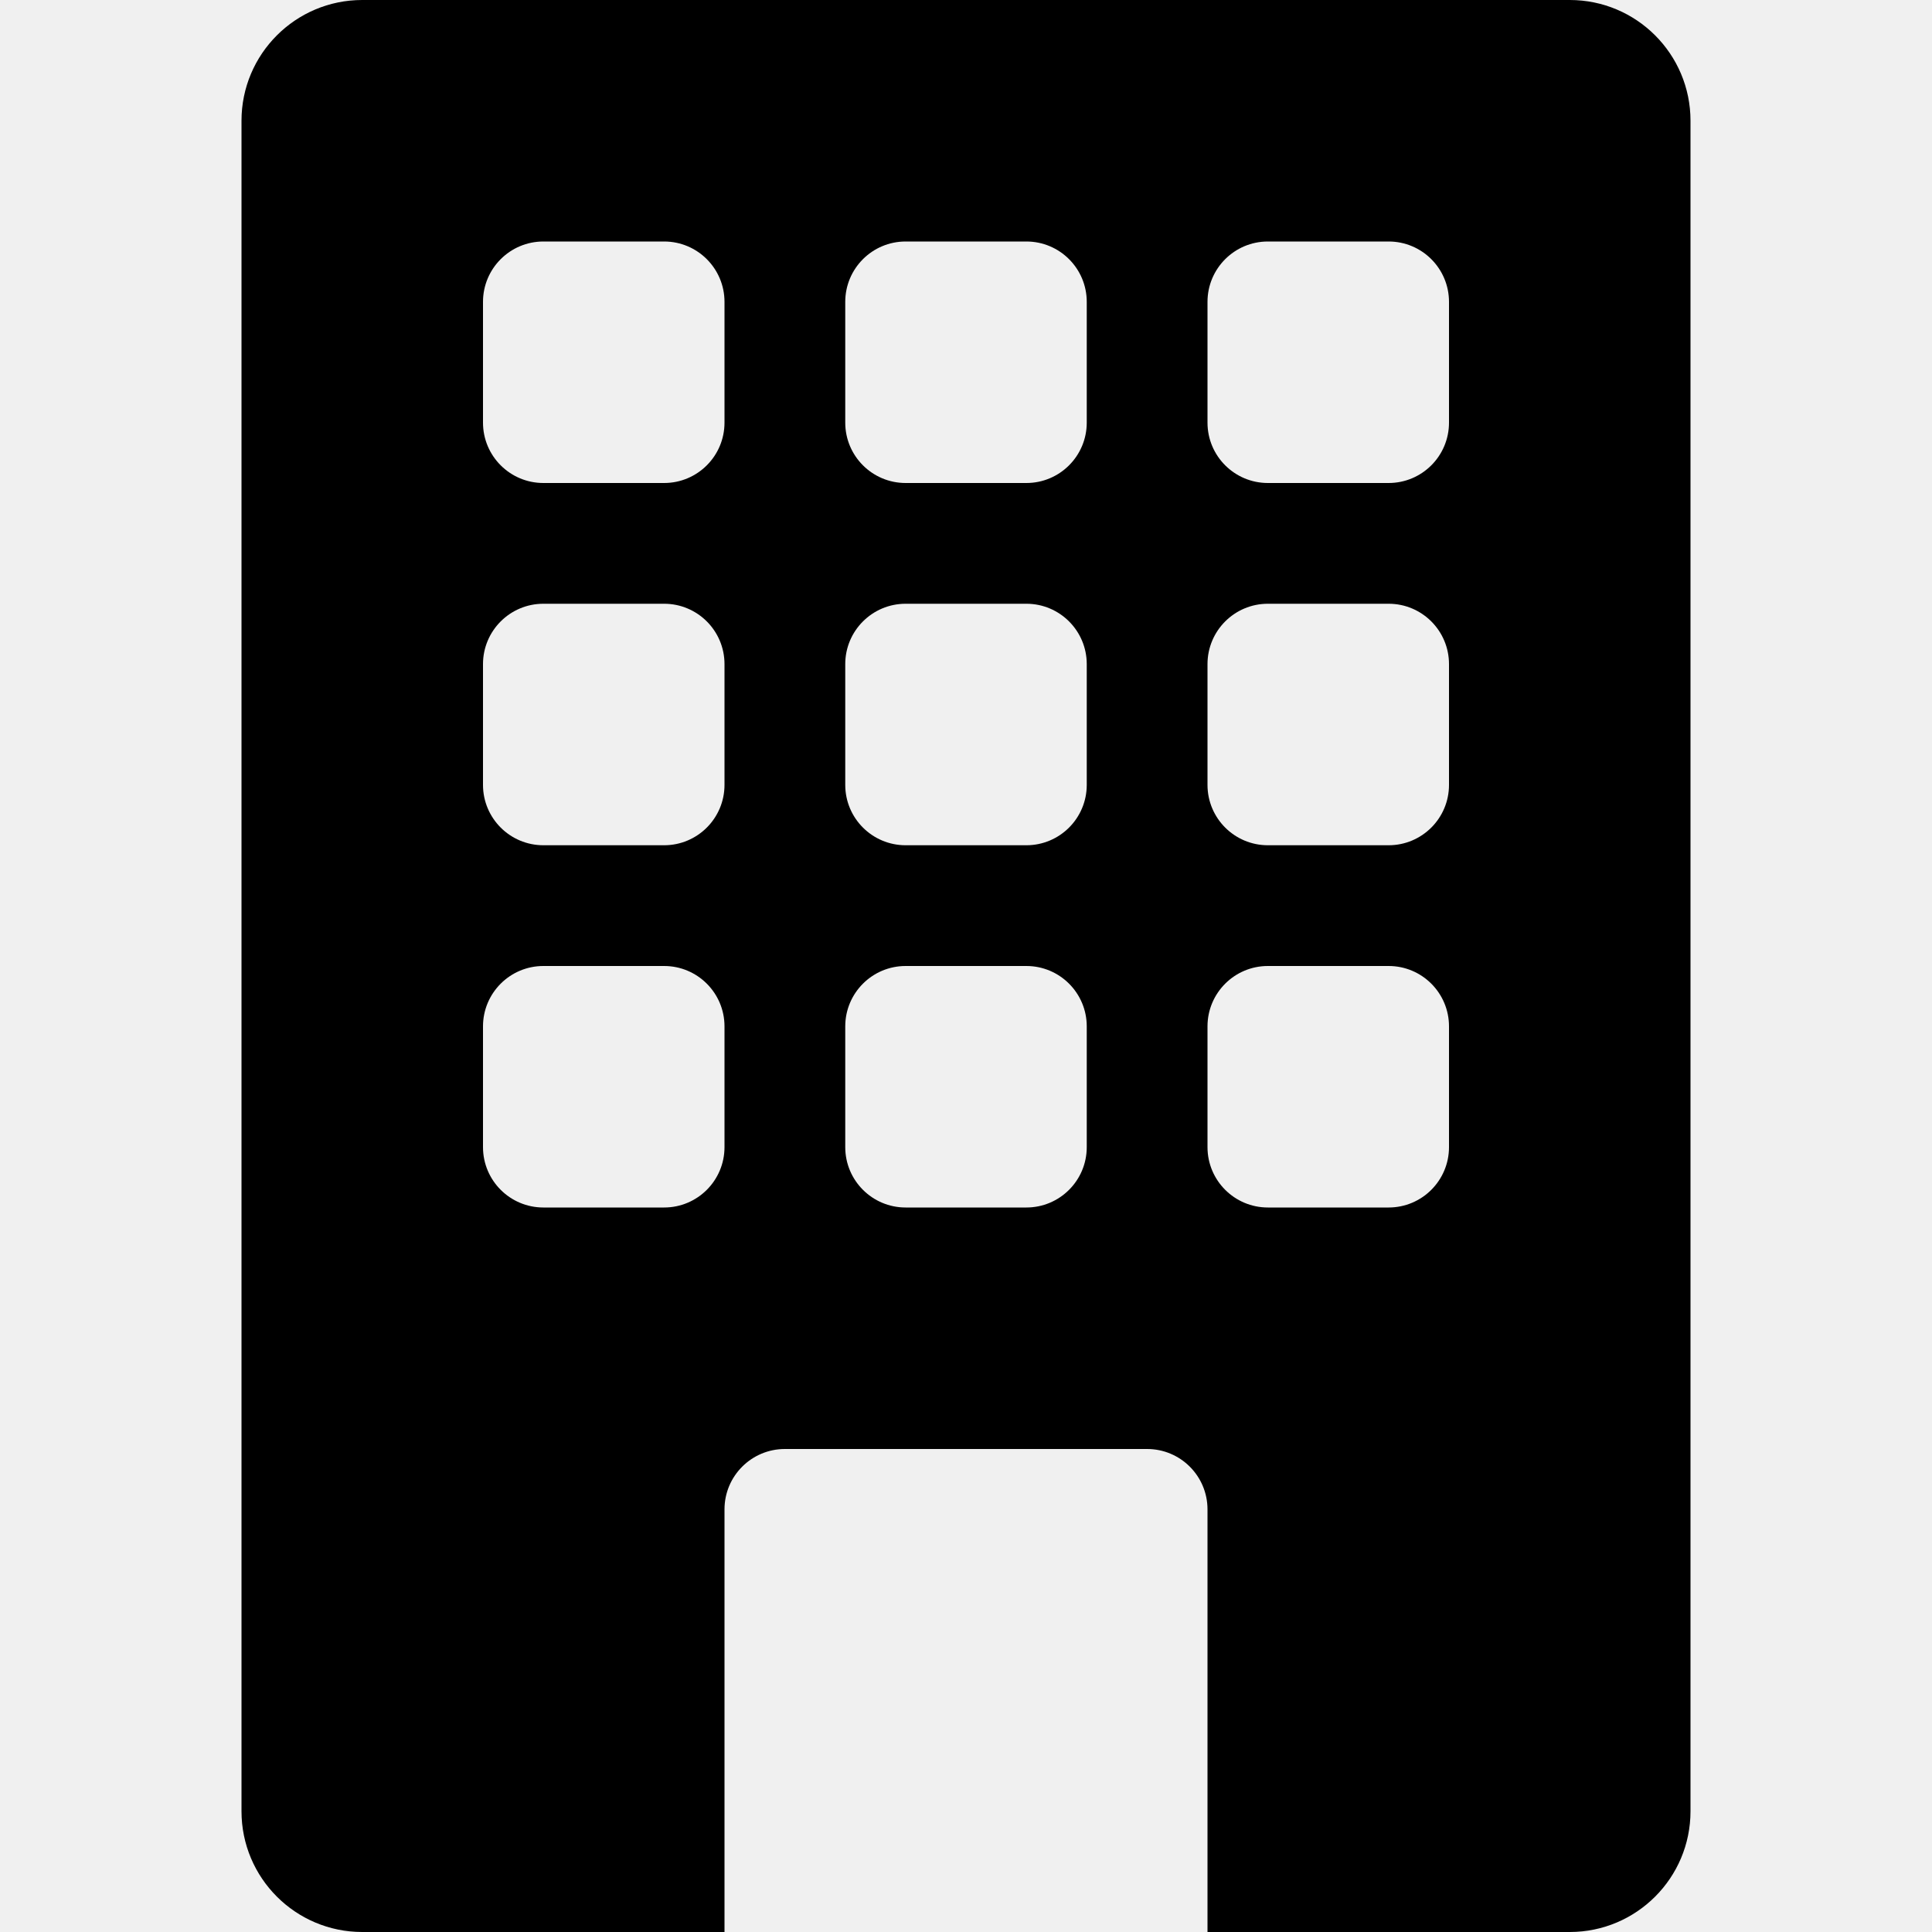
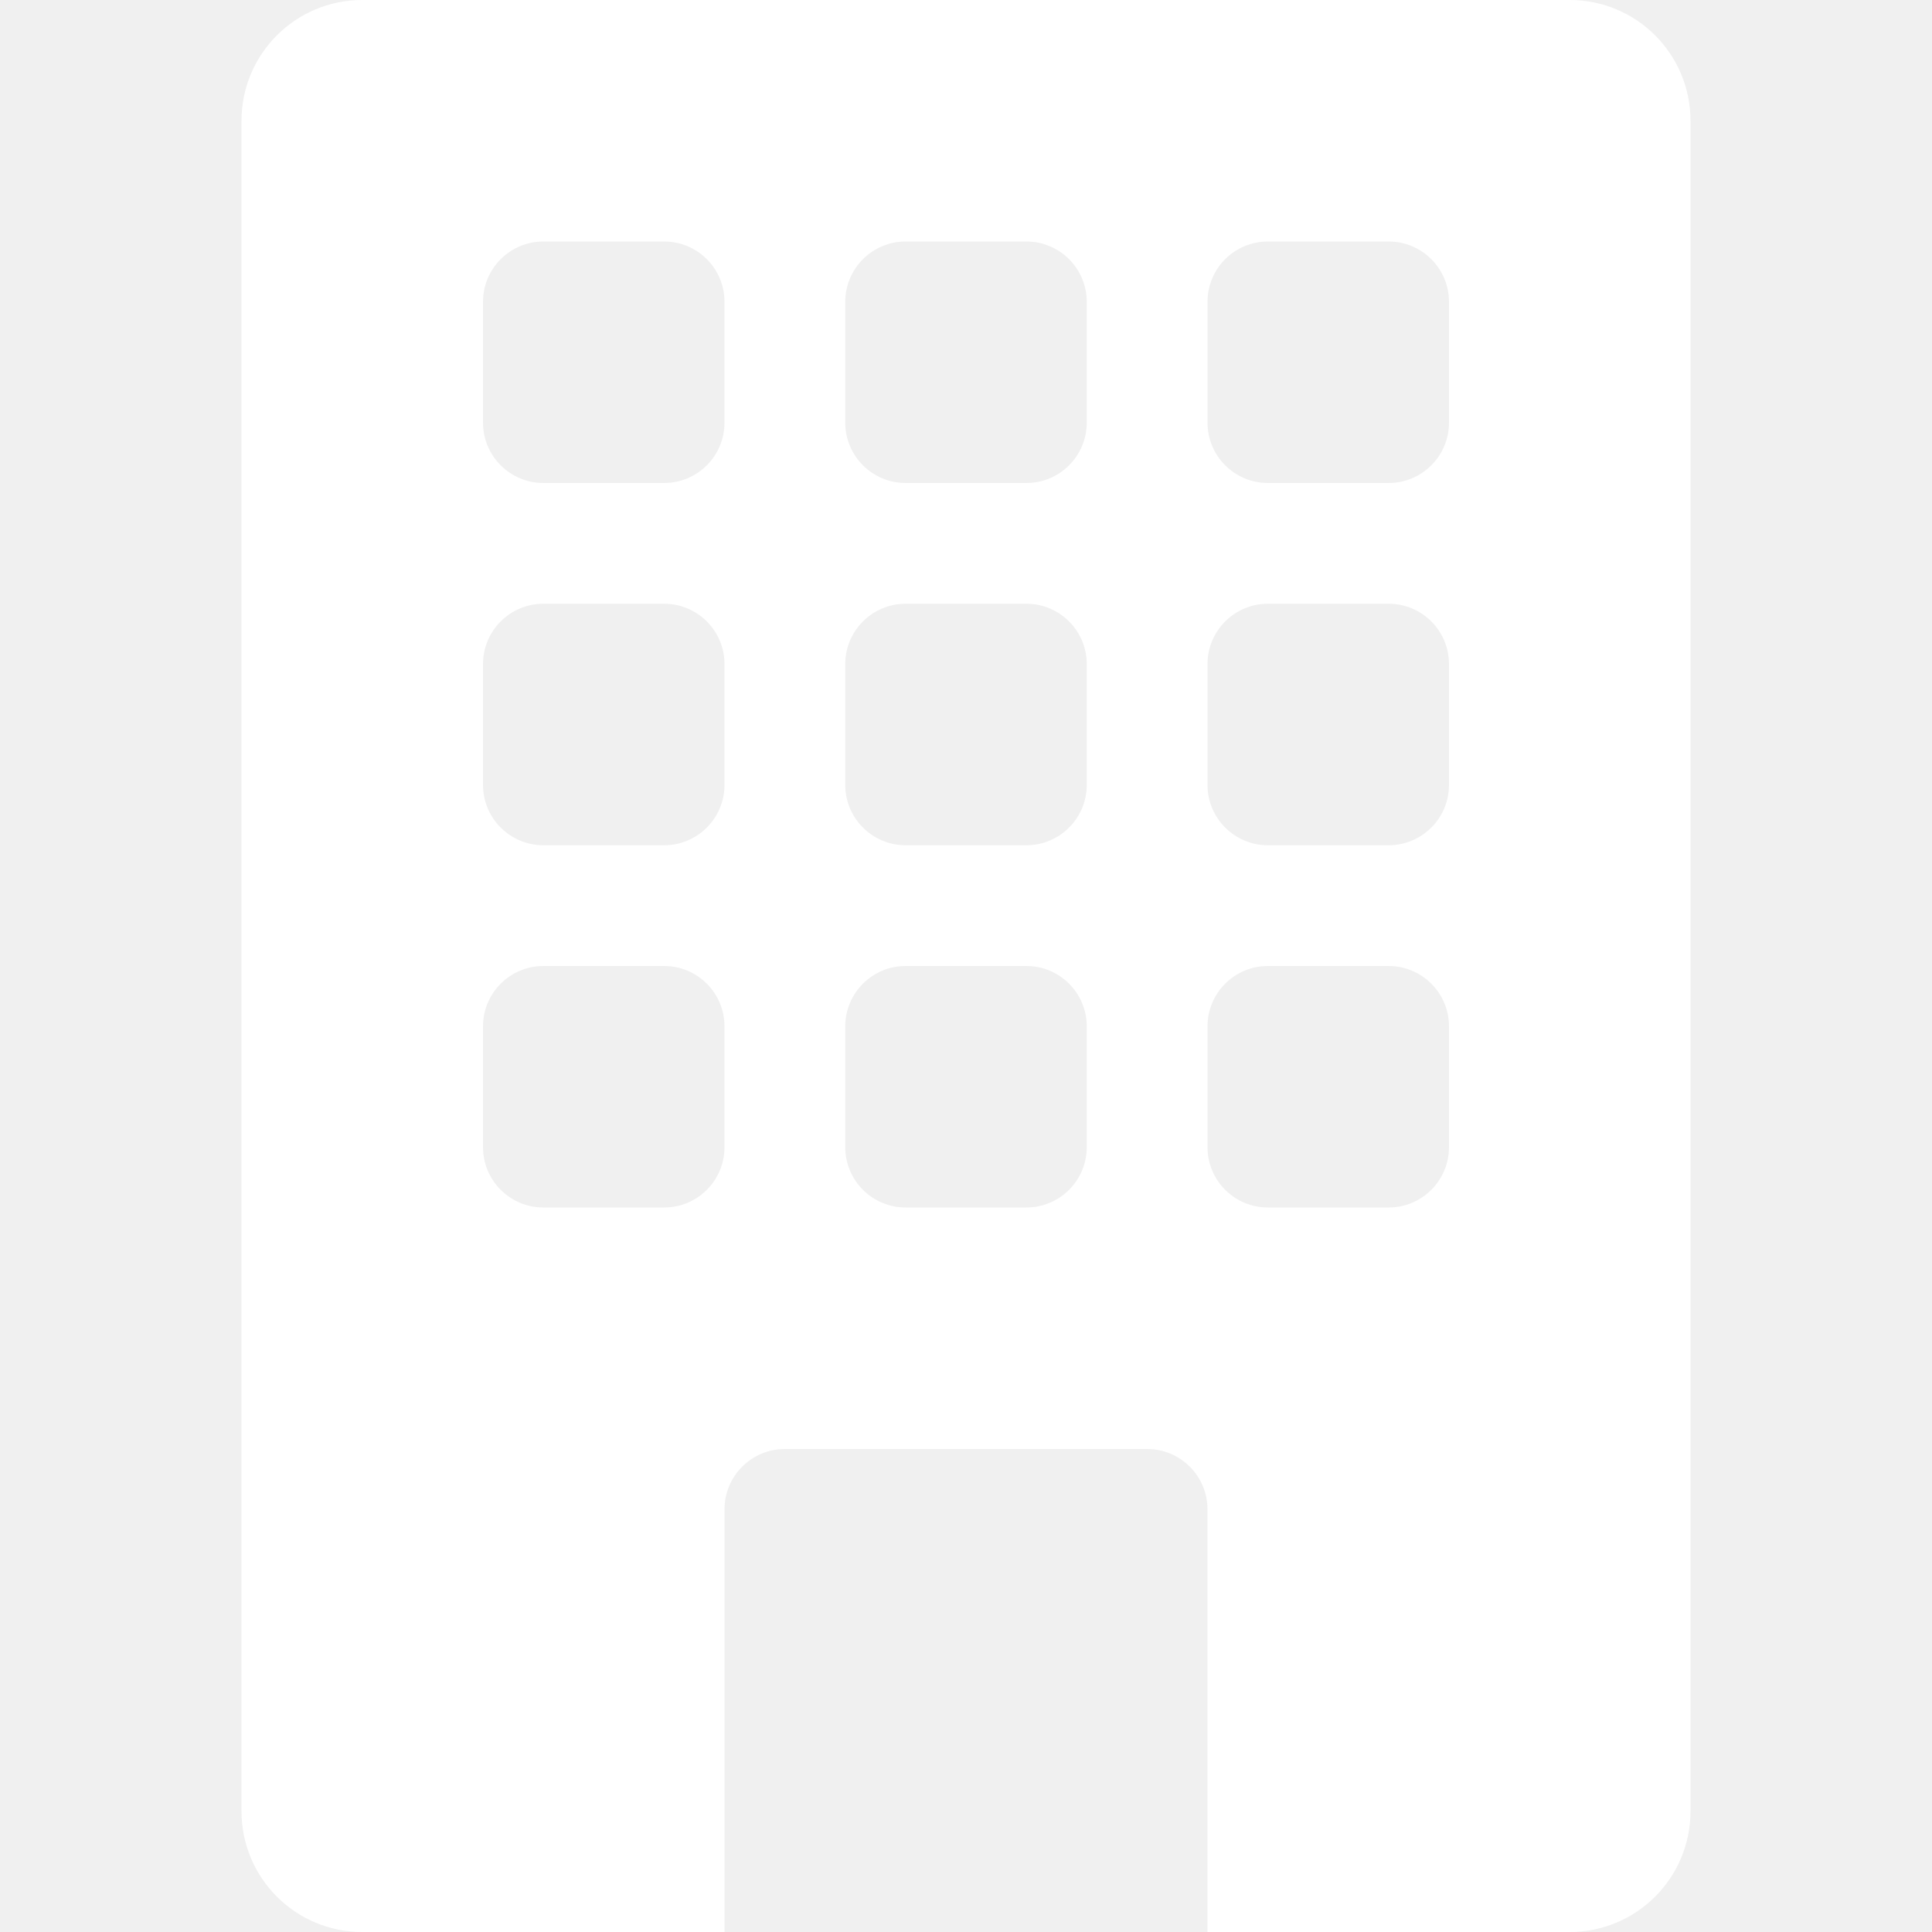
- <svg xmlns="http://www.w3.org/2000/svg" width="16" height="16" fill="currentColor" class="bi bi-building-fill" viewBox="0 0 16 16">
+ <svg xmlns="http://www.w3.org/2000/svg" width="20" height="20" fill="white" class="bi bi-building-fill" viewBox="0 0 16 16">
  <path d="M3 0a1 1 0 0 0-1 1v14a1 1 0 0 0 1 1h3v-3.5a.5.5 0 0 1 .5-.5h3a.5.5 0 0 1 .5.5V16h3a1 1 0 0 0 1-1V1a1 1 0 0 0-1-1zm1 2.5a.5.5 0 0 1 .5-.5h1a.5.5 0 0 1 .5.5v1a.5.5 0 0 1-.5.5h-1a.5.5 0 0 1-.5-.5zm3 0a.5.5 0 0 1 .5-.5h1a.5.5 0 0 1 .5.5v1a.5.5 0 0 1-.5.5h-1a.5.5 0 0 1-.5-.5zm3.5-.5h1a.5.5 0 0 1 .5.5v1a.5.5 0 0 1-.5.5h-1a.5.5 0 0 1-.5-.5v-1a.5.5 0 0 1 .5-.5M4 5.5a.5.5 0 0 1 .5-.5h1a.5.5 0 0 1 .5.5v1a.5.5 0 0 1-.5.5h-1a.5.5 0 0 1-.5-.5zM7.5 5h1a.5.5 0 0 1 .5.5v1a.5.5 0 0 1-.5.5h-1a.5.5 0 0 1-.5-.5v-1a.5.5 0 0 1 .5-.5m2.5.5a.5.5 0 0 1 .5-.5h1a.5.5 0 0 1 .5.5v1a.5.5 0 0 1-.5.5h-1a.5.5 0 0 1-.5-.5zM4.5 8h1a.5.5 0 0 1 .5.5v1a.5.5 0 0 1-.5.5h-1a.5.5 0 0 1-.5-.5v-1a.5.5 0 0 1 .5-.5m2.5.5a.5.5 0 0 1 .5-.5h1a.5.5 0 0 1 .5.5v1a.5.5 0 0 1-.5.5h-1a.5.5 0 0 1-.5-.5zm3.5-.5h1a.5.5 0 0 1 .5.5v1a.5.5 0 0 1-.5.5h-1a.5.5 0 0 1-.5-.5v-1a.5.5 0 0 1 .5-.5" />
</svg>
